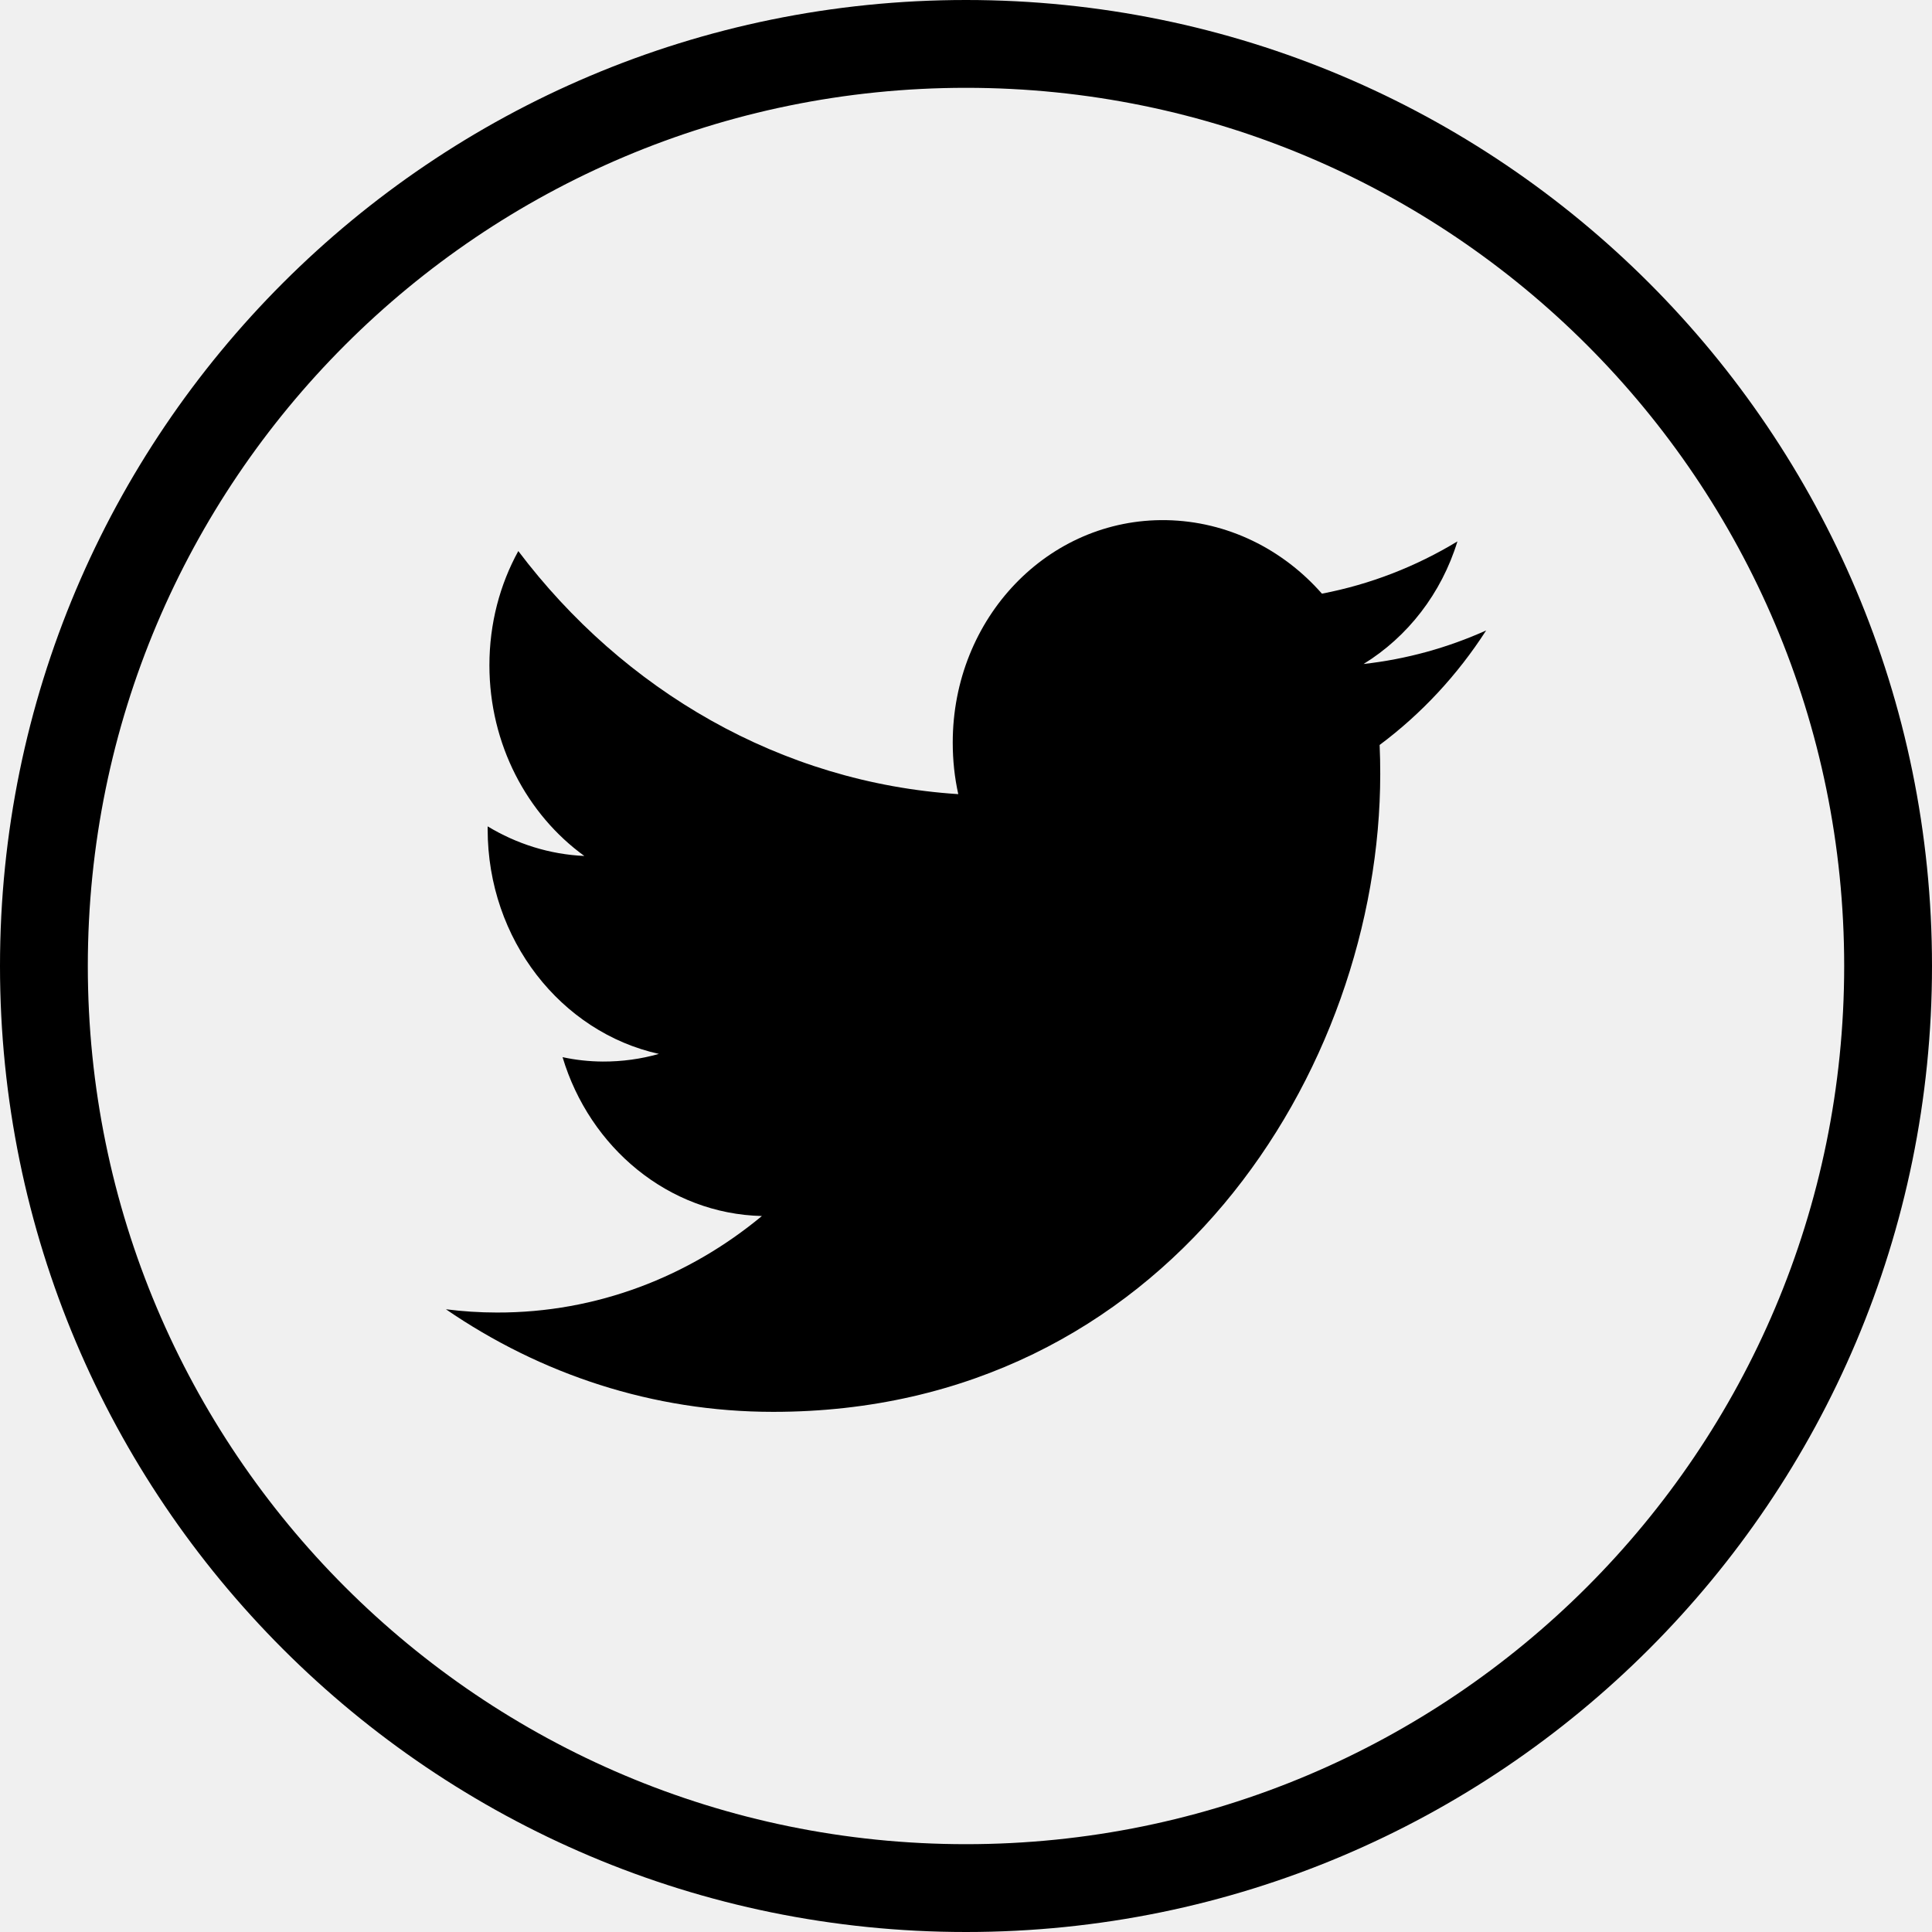
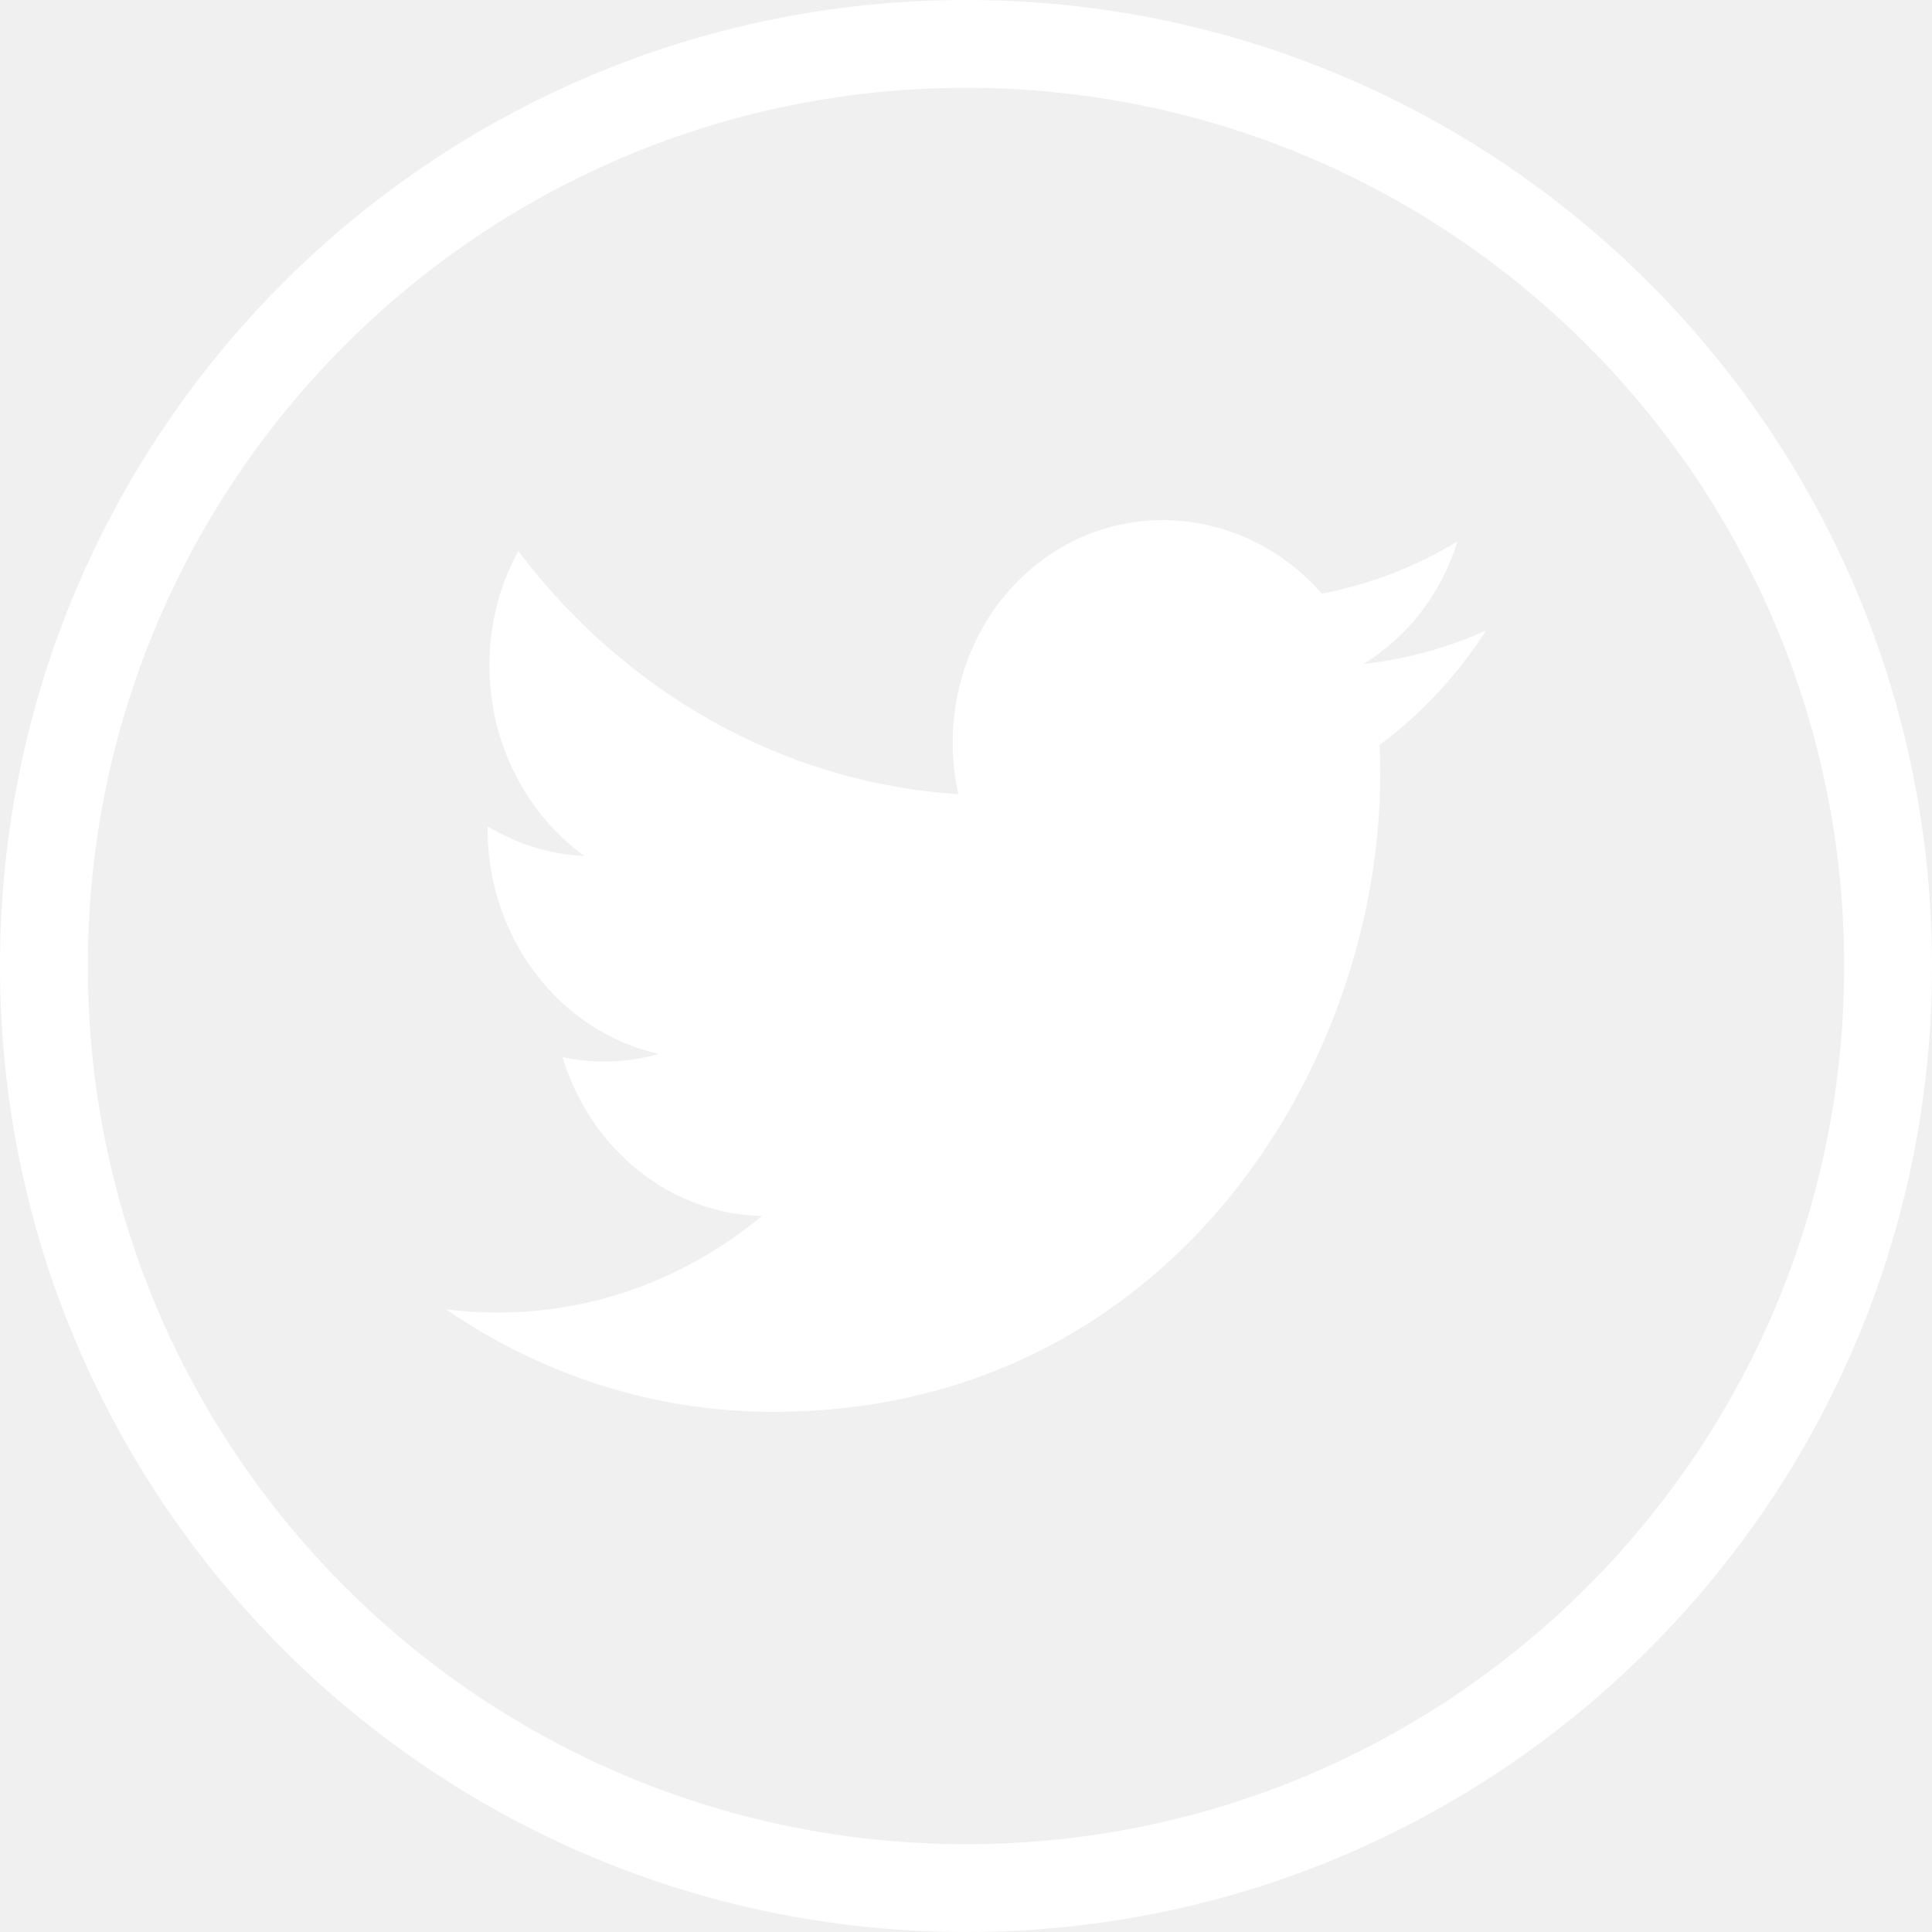
- <svg xmlns="http://www.w3.org/2000/svg" version="1.1" id="Capa_1" x="0px" y="0px" width="612px" height="612px" viewBox="0 0 612 612" style="enable-background:new 0 0 612 612;" xml:space="preserve">
+ <svg xmlns="http://www.w3.org/2000/svg" version="1.1" id="Capa_1" x="0px" y="0px" width="512px" height="512px" viewBox="0 0 612 612" style="enable-background:new 0 0 612 612;" xml:space="preserve">
  <g>
    <g>
-       <path d="M437.219,245.162c0-3.088-0.056-6.148-0.195-9.18c13.214-9.848,24.675-22.171,33.744-36.275    c-12.129,5.453-25.148,9.097-38.835,10.626c13.965-8.596,24.675-22.338,29.738-38.834c-13.075,7.928-27.54,13.603-42.924,16.552    c-12.323-14.021-29.904-22.95-49.35-23.284c-37.332-0.612-67.598,30.934-67.598,70.463c0,5.619,0.584,11.072,1.752,16.329    c-56.22-3.616-106.042-32.881-139.369-77c-5.814,10.571-9.152,22.922-9.152,36.164c0,25.037,11.934,47.291,30.071,60.421    c-11.099-0.5-21.503-3.866-30.627-9.375c0,0.306,0,0.612,0,0.918c0,34.996,23.312,64.316,54.245,71.159    c-5.675,1.613-11.656,2.448-17.804,2.421c-4.367-0.028-8.596-0.501-12.713-1.392c8.596,28.681,33.577,49.628,63.147,50.323    c-23.145,19.194-52.298,30.655-83.955,30.572c-5.453,0-10.849-0.361-16.135-1.029c29.933,20.53,65.456,32.491,103.65,32.491    C369.23,447.261,437.219,339.048,437.219,245.162z" />
-       <path d="M612,306C612,137.004,474.995,0,306,0C137.004,0,0,137.004,0,306c0,168.995,137.004,306,306,306    C474.995,612,612,474.995,612,306z M27.818,306C27.818,152.36,152.36,27.818,306,27.818S584.182,152.36,584.182,306    S459.64,584.182,306,584.182S27.818,459.64,27.818,306z" />
+       <path d="M437.219,245.162c0-3.088-0.056-6.148-0.195-9.18c13.214-9.848,24.675-22.171,33.744-36.275    c-12.129,5.453-25.148,9.097-38.835,10.626c13.965-8.596,24.675-22.338,29.738-38.834c-13.075,7.928-27.54,13.603-42.924,16.552    c-12.323-14.021-29.904-22.95-49.35-23.284c-37.332-0.612-67.598,30.934-67.598,70.463c0,5.619,0.584,11.072,1.752,16.329    c-56.22-3.616-106.042-32.881-139.369-77c-5.814,10.571-9.152,22.922-9.152,36.164c0,25.037,11.934,47.291,30.071,60.421    c-11.099-0.5-21.503-3.866-30.627-9.375c0,0.306,0,0.612,0,0.918c0,34.996,23.312,64.316,54.245,71.159    c-5.675,1.613-11.656,2.448-17.804,2.421c-4.367-0.028-8.596-0.501-12.713-1.392c8.596,28.681,33.577,49.628,63.147,50.323    c-23.145,19.194-52.298,30.655-83.955,30.572c-5.453,0-10.849-0.361-16.135-1.029c29.933,20.53,65.456,32.491,103.65,32.491    C369.23,447.261,437.219,339.048,437.219,245.162z" fill="#FFFFFF" />
+       <path d="M612,306C612,137.004,474.995,0,306,0C137.004,0,0,137.004,0,306c0,168.995,137.004,306,306,306    C474.995,612,612,474.995,612,306z M27.818,306C27.818,152.36,152.36,27.818,306,27.818S584.182,152.36,584.182,306    S459.64,584.182,306,584.182S27.818,459.64,27.818,306z" fill="#FFFFFF" />
    </g>
  </g>
  <g>
</g>
  <g>
</g>
  <g>
</g>
  <g>
</g>
  <g>
</g>
  <g>
</g>
  <g>
</g>
  <g>
</g>
  <g>
</g>
  <g>
</g>
  <g>
</g>
  <g>
</g>
  <g>
</g>
  <g>
</g>
  <g>
</g>
</svg>
